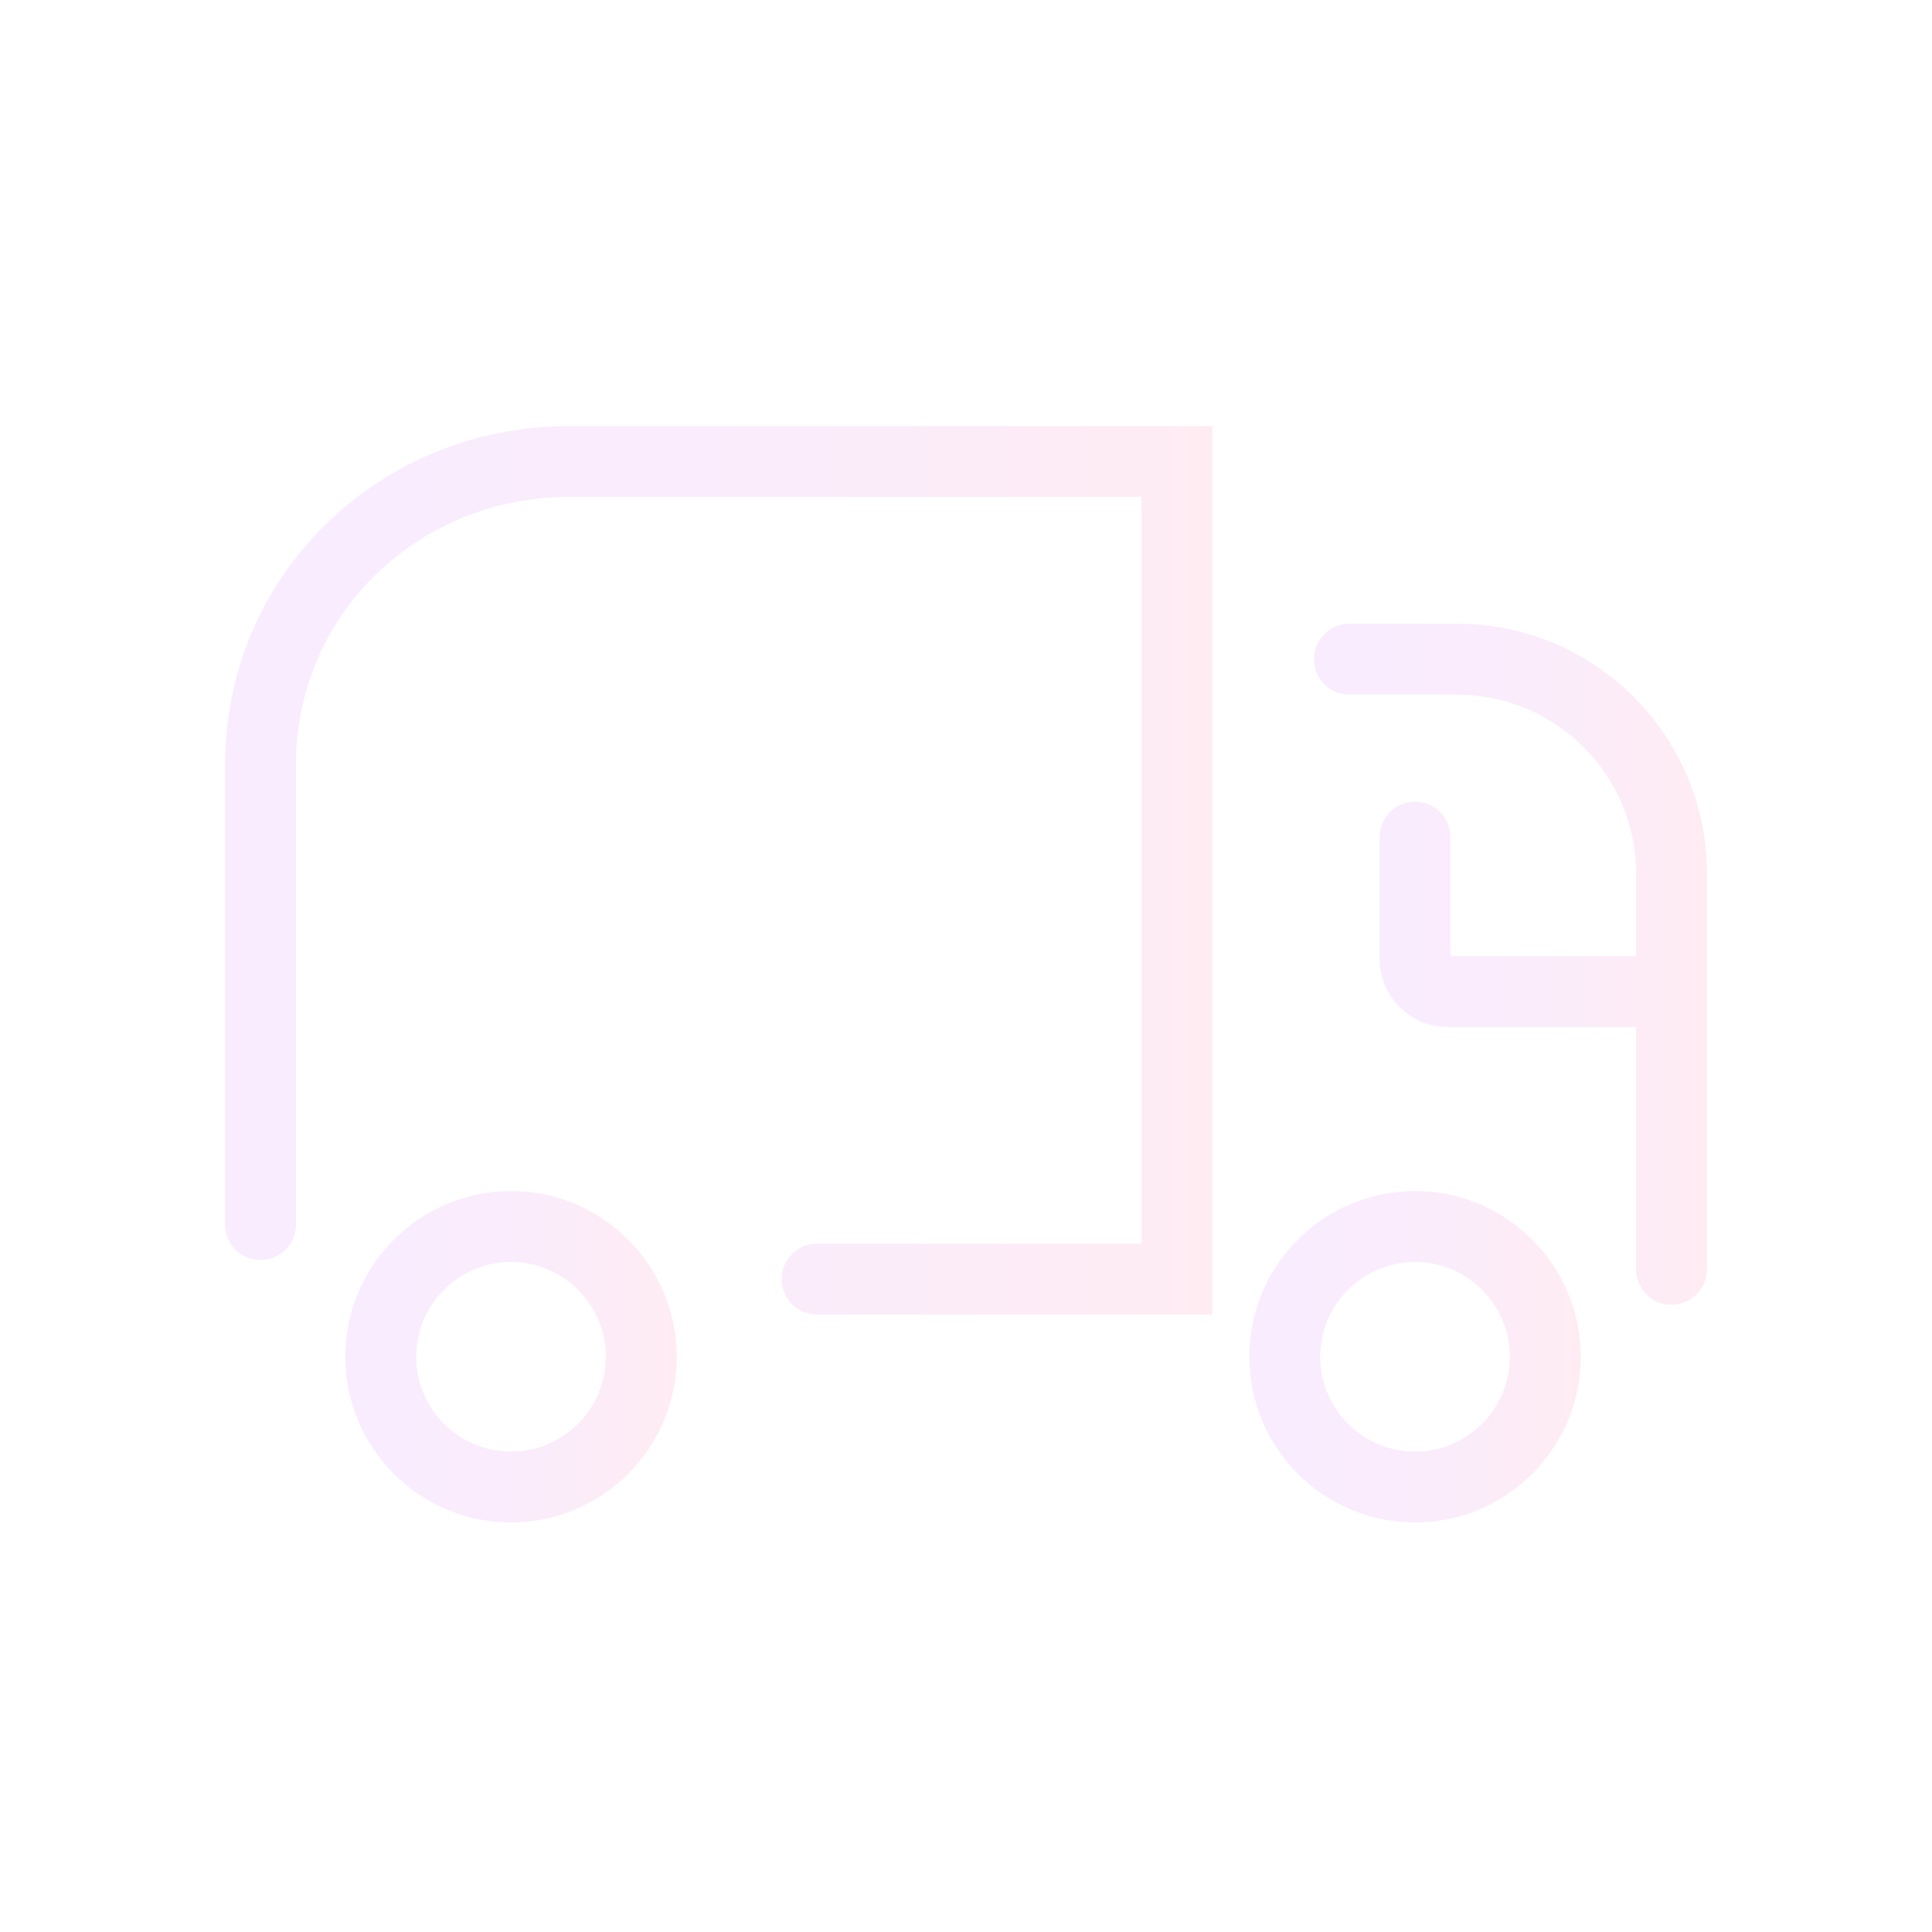
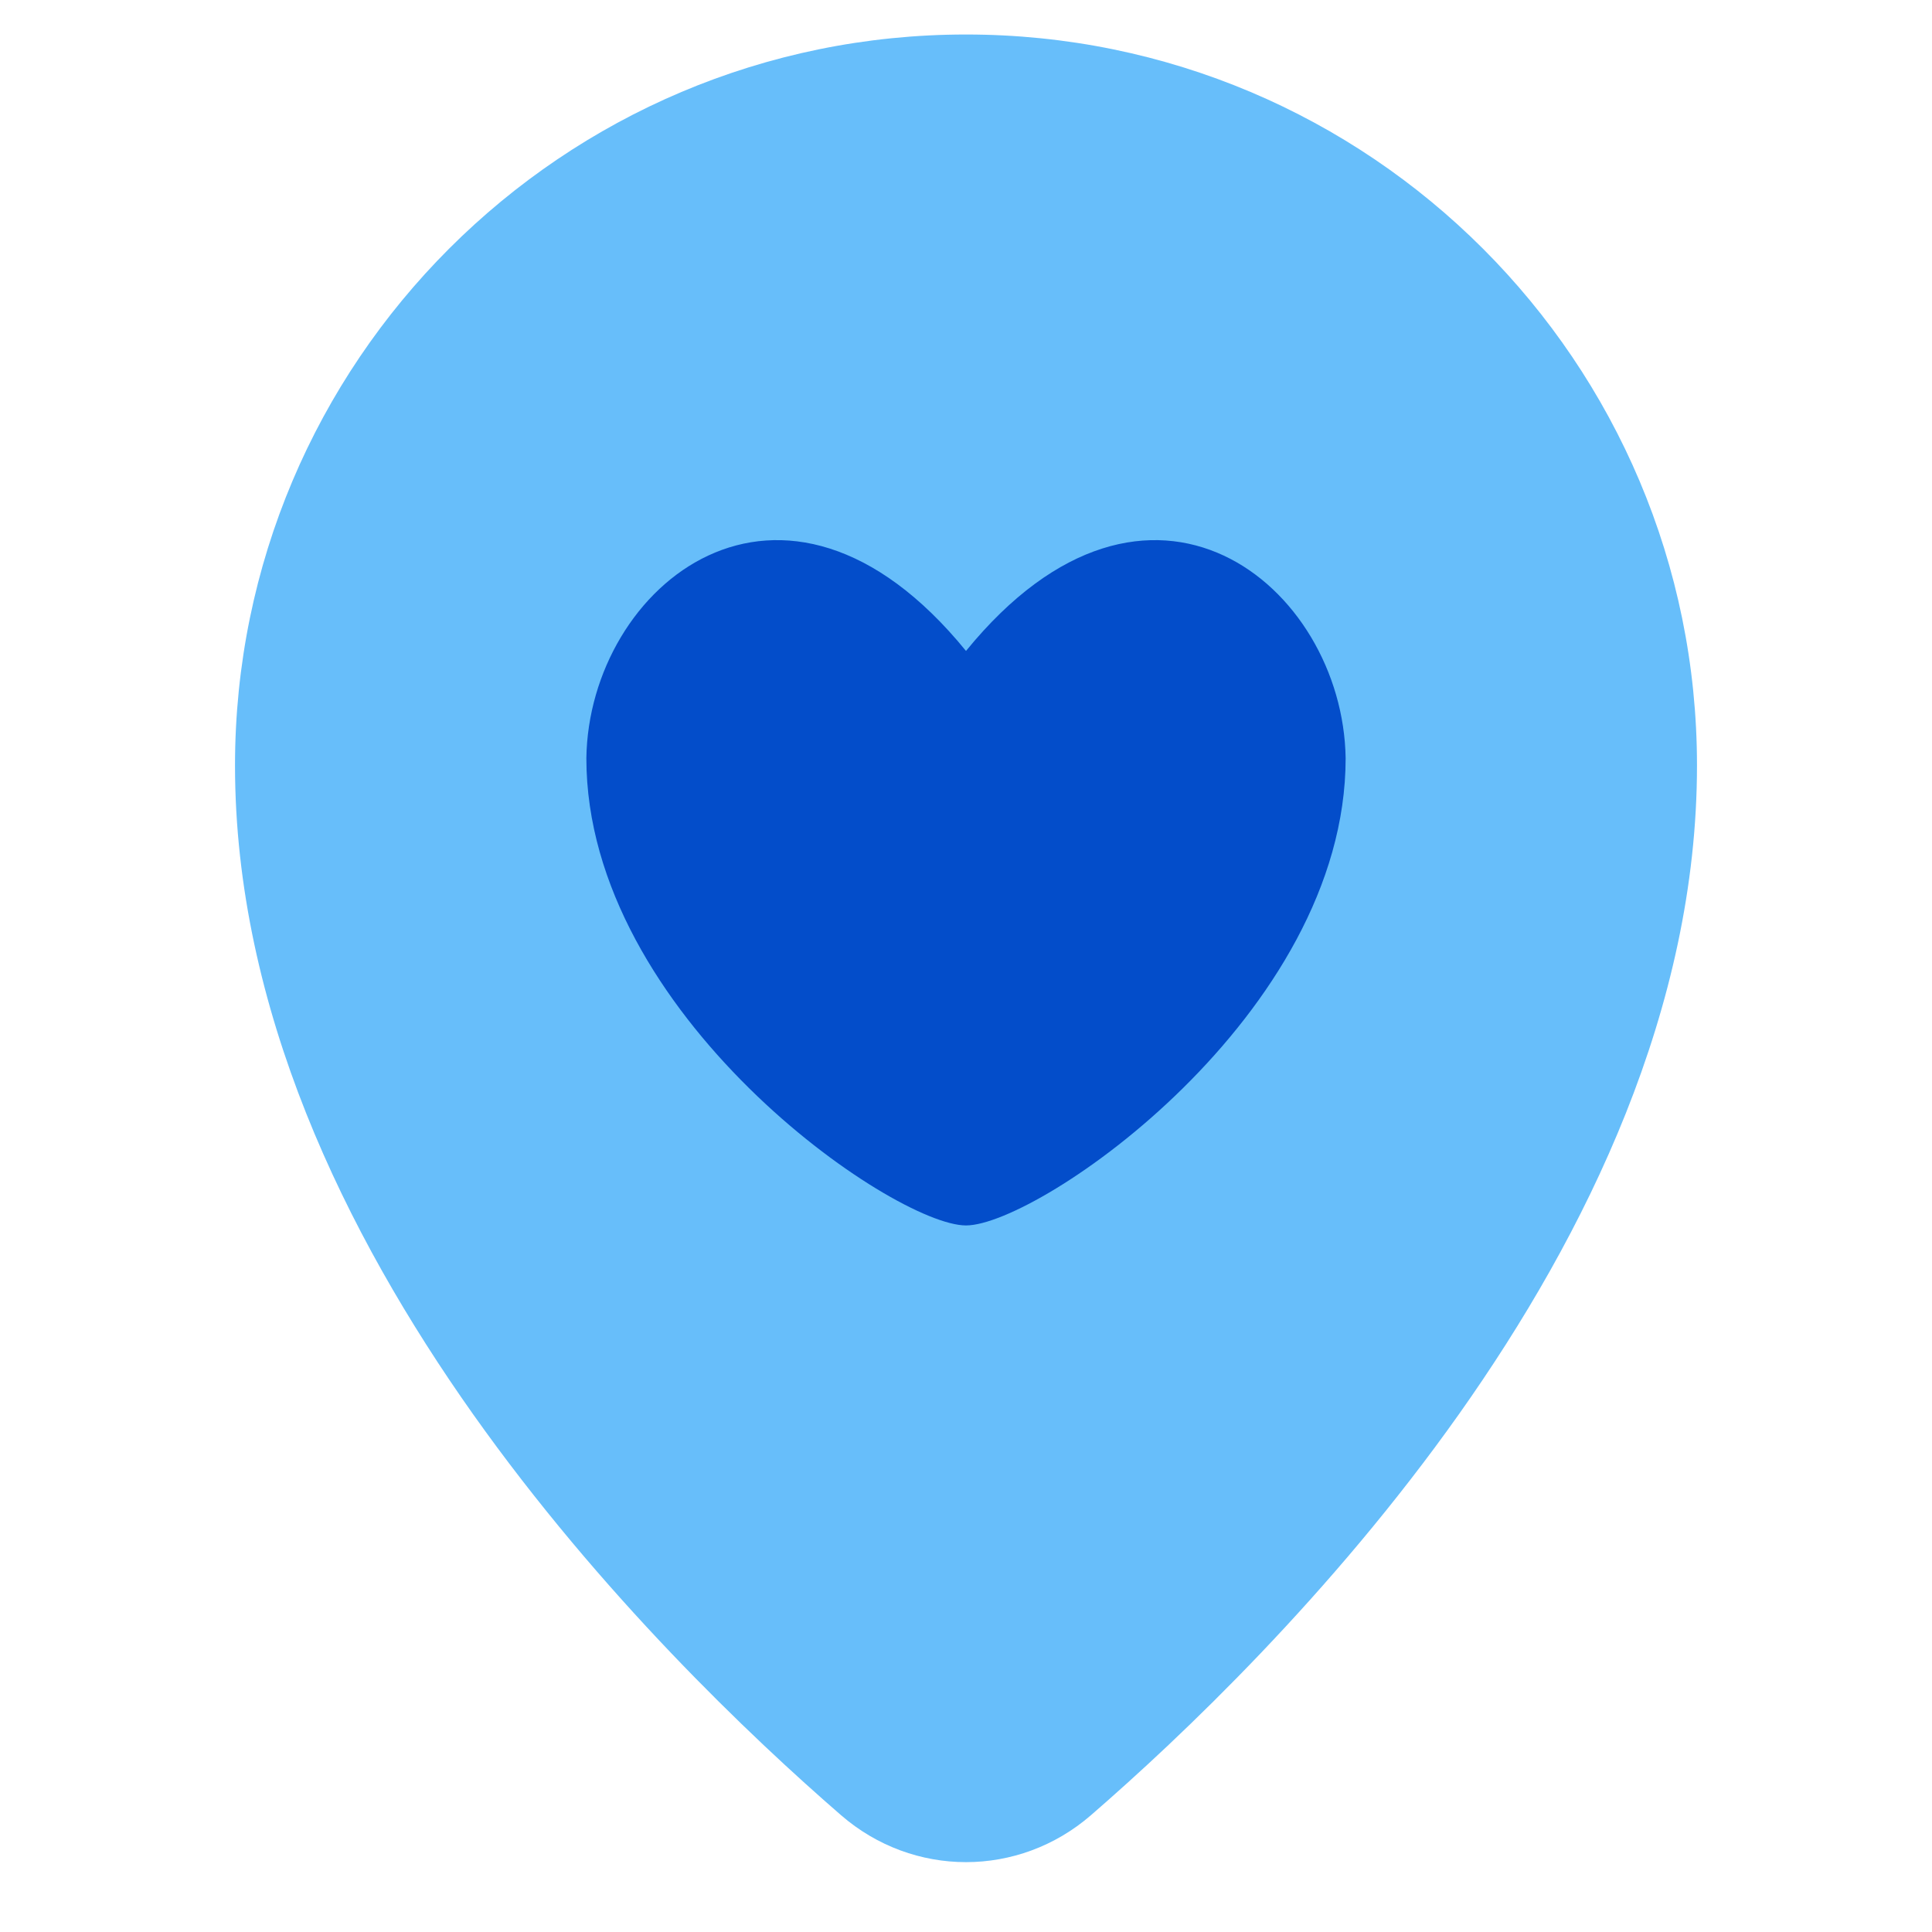
- <svg xmlns="http://www.w3.org/2000/svg" xmlns:xlink="http://www.w3.org/1999/xlink" id="Layer_1" data-name="Layer 1" viewBox="0 0 700 700">
-   <defs>
-     <style>
-       .cls-1 {
-         fill: url(#linear-gradient);
-       }
- 
-       .cls-2 {
-         fill: url(#linear-gradient-3);
-       }
- 
-       .cls-3 {
-         fill: url(#linear-gradient-4);
-       }
- 
-       .cls-4 {
-         fill: url(#linear-gradient-2);
-       }
-     </style>
-     <linearGradient id="linear-gradient" x1="81.54" y1="315.33" x2="439.3" y2="315.33" gradientUnits="userSpaceOnUse">
-       <stop offset="0" stop-color="#f9ecff" />
-       <stop offset=".58" stop-color="#faecfb" />
-       <stop offset="1" stop-color="#ffecf3" />
-     </linearGradient>
-     <linearGradient id="linear-gradient-2" x1="452.65" y1="491.59" x2="572.73" y2="491.59" xlink:href="#linear-gradient" />
-     <linearGradient id="linear-gradient-3" x1="125.11" y1="491.59" x2="245.2" y2="491.59" xlink:href="#linear-gradient" />
-     <linearGradient id="linear-gradient-4" x1="476.09" y1="349.4" x2="618.46" y2="349.4" xlink:href="#linear-gradient" />
-   </defs>
-   <path class="cls-1" d="M118.2,189.82c-23.64,23.06-36.66,54.09-36.66,87.35v166.51c0,7.09,5.75,12.84,12.84,12.84s12.84-5.75,12.84-12.84v-166.51c0-26.29,10.27-50.78,28.91-68.97,18.6-18.15,43.53-28.15,70.18-28.15h207.3V450.6h-117.56c-7.09,0-12.84,5.75-12.84,12.84s5.75,12.84,12.84,12.84h143.25V154.37H206.32c-33.39,0-64.69,12.59-88.12,35.45Z" />
-   <path class="cls-4" d="M512.69,431.54c-33.11,0-60.04,26.93-60.04,60.04s26.93,60.04,60.04,60.04,60.04-26.93,60.04-60.04-26.93-60.04-60.04-60.04Zm0,94.4c-18.94,0-34.35-15.41-34.35-34.35s15.41-34.35,34.35-34.35,34.35,15.41,34.35,34.35-15.41,34.35-34.35,34.35Z" />
-   <path class="cls-2" d="M185.15,431.54c-33.11,0-60.04,26.93-60.04,60.04s26.93,60.04,60.04,60.04,60.04-26.93,60.04-60.04-26.93-60.04-60.04-60.04Zm0,94.4c-18.94,0-34.35-15.41-34.35-34.35s15.41-34.35,34.35-34.35,34.35,15.41,34.35,34.35-15.41,34.35-34.35,34.35Z" />
-   <path class="cls-3" d="M528.01,226.01h-39.08c-7.09,0-12.84,5.75-12.84,12.84s5.75,12.84,12.84,12.84h39.08c35.71,0,64.76,29.05,64.76,64.75v29.98h-67.24v-43.11c0-7.09-5.75-12.84-12.84-12.84s-12.84,5.75-12.84,12.84v44.1c0,13.62,11.08,24.69,24.69,24.69h68.23v87.82c0,7.09,5.75,12.84,12.84,12.84s12.84-5.75,12.84-12.84v-143.49c0-49.87-40.57-90.44-90.44-90.44Z" />
+ <svg xmlns="http://www.w3.org/2000/svg" fill="none" viewBox="0 0 14 14">
+   <path fill="#67befa" fillRule="evenodd" d="M7 0.25C4.075 0.25 1.703 2.622 1.703 5.547C1.703 7.307 2.503 8.94 3.426 10.245C4.354 11.556 5.441 12.587 6.095 13.154C6.618 13.607 7.382 13.607 7.905 13.154C8.559 12.587 9.646 11.556 10.574 10.245C11.497 8.94 12.297 7.307 12.297 5.547C12.297 2.622 9.926 0.25 7 0.25Z" clipRule="evenodd" />
+   <path fill="#034dca" d="M7 4.717C5.671 3.086 4.267 4.245 4.249 5.494C4.249 7.354 6.474 8.88 7 8.88C7.526 8.88 9.751 7.354 9.751 5.494C9.732 4.245 8.329 3.086 7 4.717Z" />
</svg>
